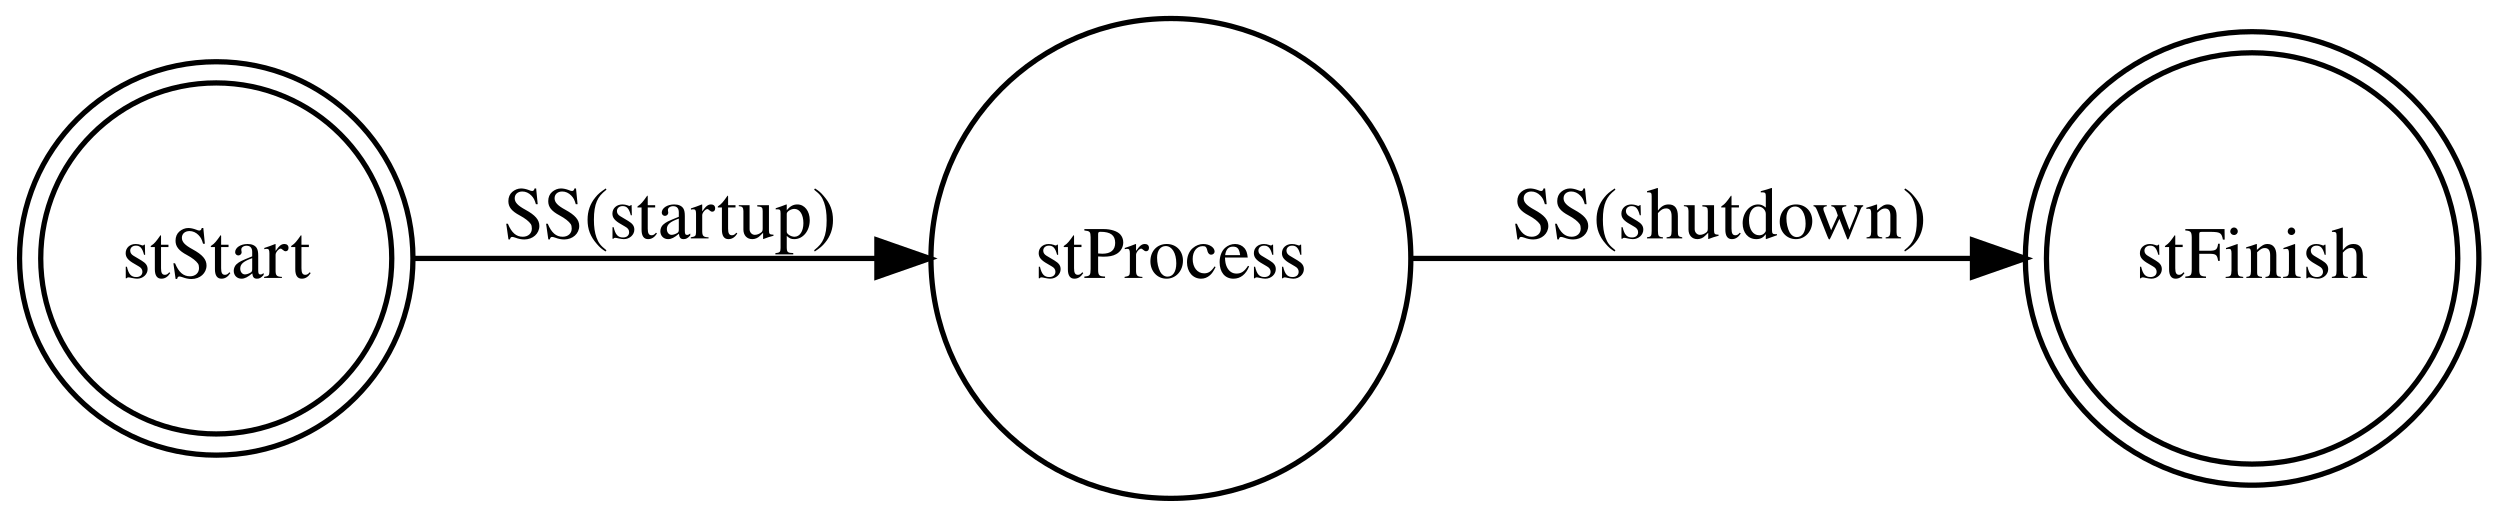
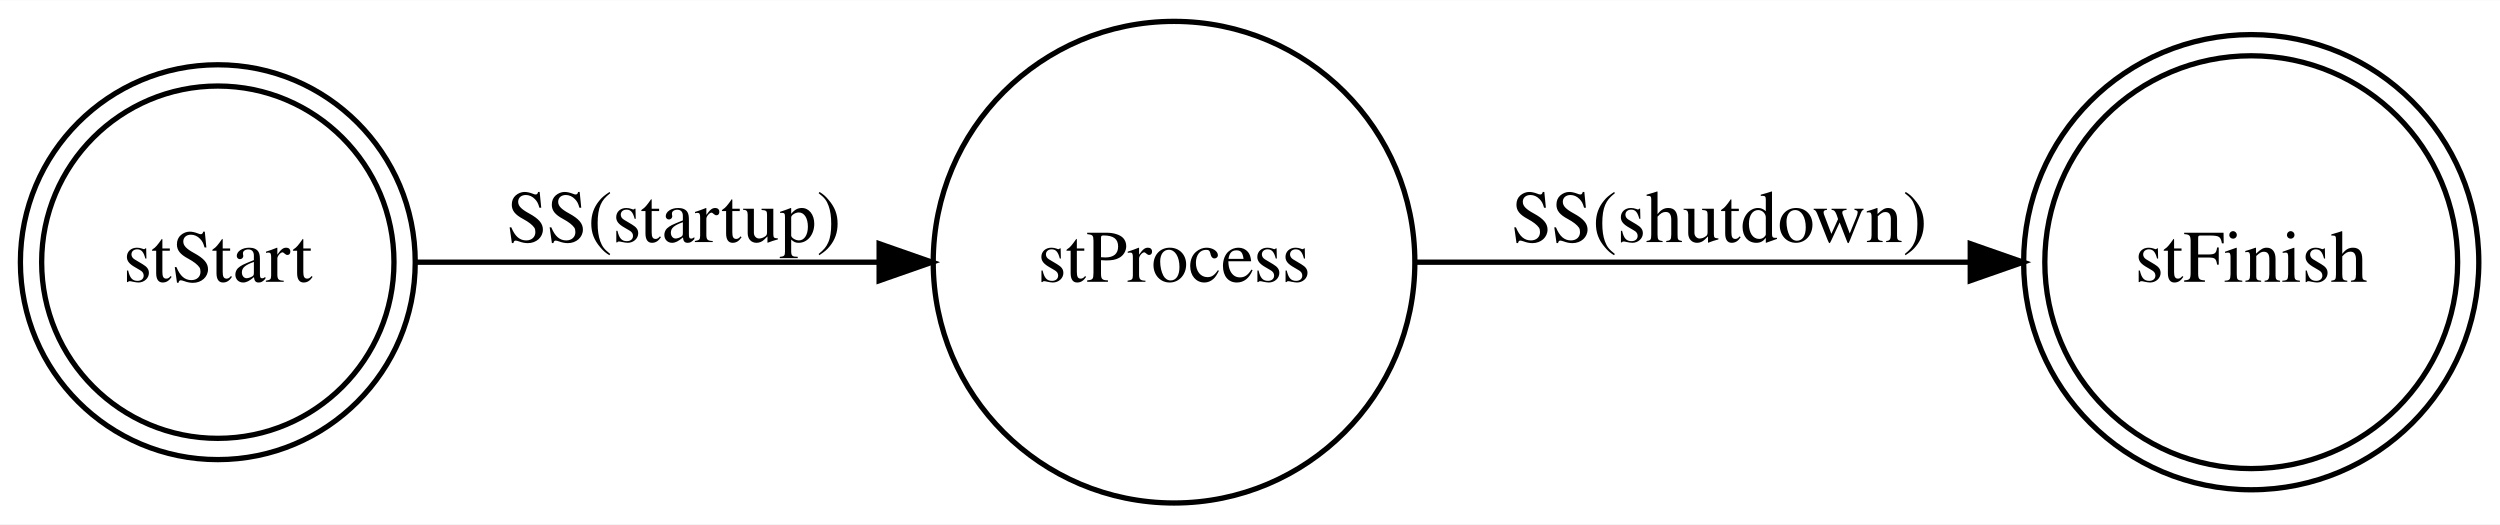
- <svg xmlns="http://www.w3.org/2000/svg" width="474pt" height="98pt" viewBox="0.00 0.00 474.00 98.00">
-   <g id="graph1" class="graph" transform="scale(1 1) rotate(0) translate(4 94)">
-     <polygon fill="white" stroke="white" points="-4,5 -4,-94 471,-94 471,5 -4,5" />
+ <svg xmlns="http://www.w3.org/2000/svg" width="472pt" height="99pt" viewBox="0.00 0.00 472.28 98.99">
+   <g id="graph0" class="graph" transform="scale(1 1) rotate(0) translate(4 94.9919)">
+     <polygon fill="#ffffff" stroke="transparent" points="-4,4 -4,-94.992 468.279,-94.992 468.279,4 -4,4" />
    <g id="start" class="node">
-       <ellipse fill="none" stroke="black" cx="37" cy="-45" rx="33.279" ry="33.279" />
-       <ellipse fill="none" stroke="black" cx="37" cy="-45" rx="37.295" ry="37.295" />
-       <text text-anchor="middle" x="37" y="-41.3" font-family="Times,serif" font-size="14.00">stStart</text>
+       <ellipse fill="none" stroke="#000000" cx="37.147" cy="-45.496" rx="33.279" ry="33.279" />
+       <ellipse fill="none" stroke="#000000" cx="37.147" cy="-45.496" rx="37.295" ry="37.295" />
+       <text text-anchor="middle" x="37.147" y="-41.796" font-family="Times,serif" font-size="14.00" fill="#000000">stStart</text>
    </g>
    <g id="process" class="node">
-       <ellipse fill="none" stroke="black" cx="218" cy="-45" rx="45.492" ry="45.492" />
-       <text text-anchor="middle" x="218" y="-41.3" font-family="Times,serif" font-size="14.00">stProcess</text>
+       <ellipse fill="none" stroke="#000000" cx="217.79" cy="-45.496" rx="45.492" ry="45.492" />
+       <text text-anchor="middle" x="217.79" y="-41.796" font-family="Times,serif" font-size="14.00" fill="#000000">stProcess</text>
    </g>
    <g id="start2process" class="edge">
-       <path fill="none" stroke="black" d="M74.223,-45C99.426,-45 133.49,-45 162.024,-45" />
-       <polygon fill="black" stroke="black" points="162.26,-48.5 172.26,-45 162.26,-41.5 162.26,-48.5" />
-       <text text-anchor="middle" x="123" y="-48.8" font-family="Times,serif" font-size="14.00">SS(startup)</text>
+       <path fill="none" stroke="#000000" d="M74.576,-45.496C99.795,-45.496 133.508,-45.496 161.889,-45.496" />
+       <polygon fill="#000000" stroke="#000000" points="162.079,-48.996 172.079,-45.496 162.078,-41.996 162.079,-48.996" />
+       <text text-anchor="middle" x="123.294" y="-49.296" font-family="Times,serif" font-size="14.00" fill="#000000">SS(startup)</text>
    </g>
    <g id="finish" class="node">
-       <ellipse fill="none" stroke="black" cx="423" cy="-45" rx="38.993" ry="38.993" />
-       <ellipse fill="none" stroke="black" cx="423" cy="-45" rx="42.993" ry="42.993" />
-       <text text-anchor="middle" x="423" y="-41.3" font-family="Times,serif" font-size="14.00">stFinish</text>
+       <ellipse fill="none" stroke="#000000" cx="421.283" cy="-45.496" rx="38.993" ry="38.993" />
+       <ellipse fill="none" stroke="#000000" cx="421.283" cy="-45.496" rx="42.993" ry="42.993" />
+       <text text-anchor="middle" x="421.283" y="-41.796" font-family="Times,serif" font-size="14.00" fill="#000000">stFinish</text>
    </g>
    <g id="process2finish" class="edge">
-       <path fill="none" stroke="black" d="M263.549,-45C294.827,-45 336.774,-45 369.651,-45" />
-       <polygon fill="black" stroke="black" points="369.982,-48.5 379.982,-45 369.982,-41.5 369.982,-48.5" />
-       <text text-anchor="middle" x="322" y="-48.8" font-family="Times,serif" font-size="14.00">SS(shutdown)</text>
+       <path fill="none" stroke="#000000" d="M263.458,-45.496C294.439,-45.496 335.507,-45.496 367.985,-45.496" />
+       <polygon fill="#000000" stroke="#000000" points="368.204,-48.996 378.204,-45.496 368.204,-41.996 368.204,-48.996" />
+       <text text-anchor="middle" x="320.786" y="-49.296" font-family="Times,serif" font-size="14.00" fill="#000000">SS(shutdown)</text>
    </g>
  </g>
</svg>
